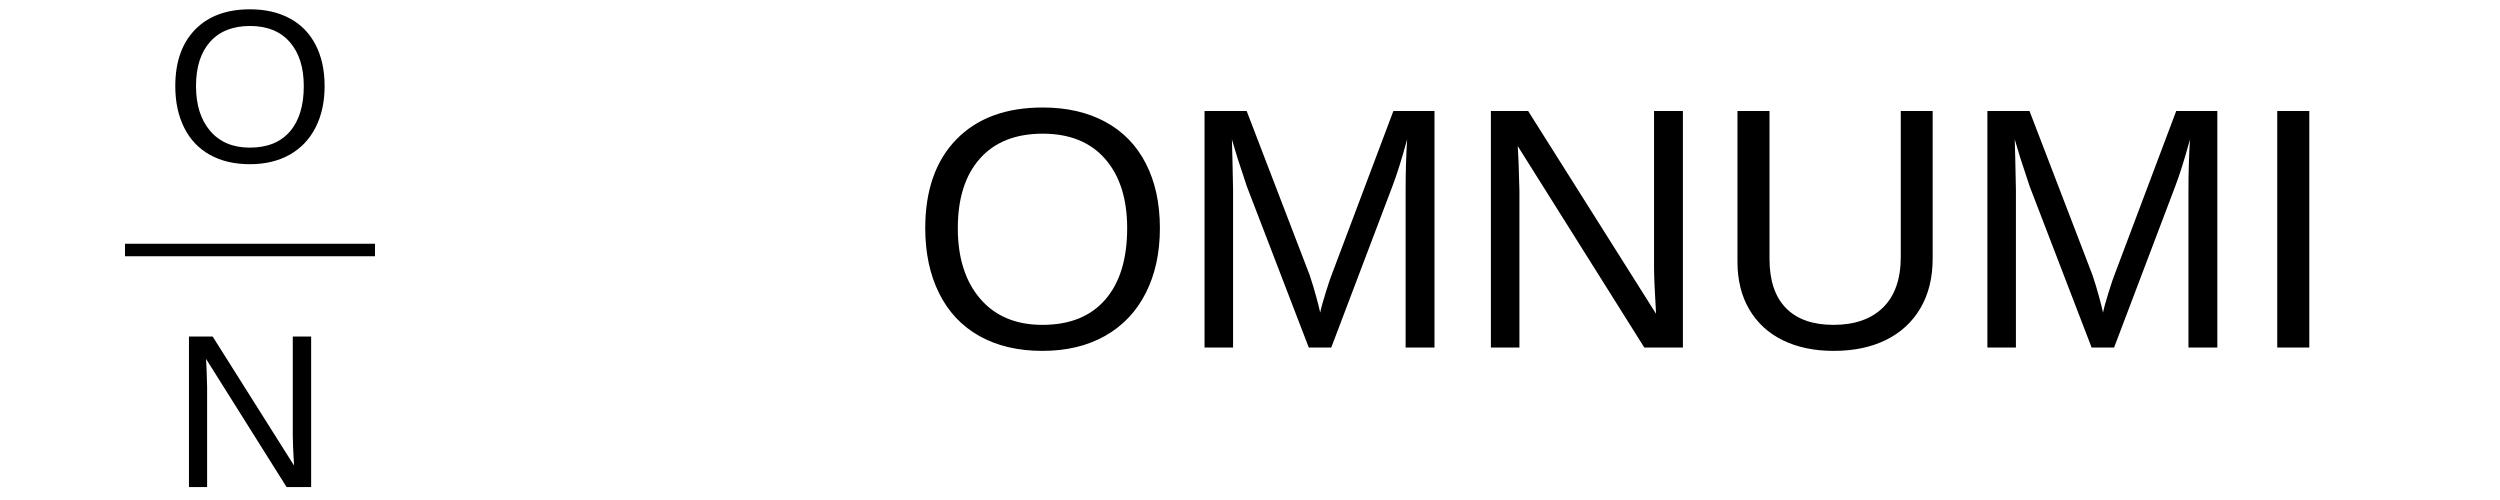
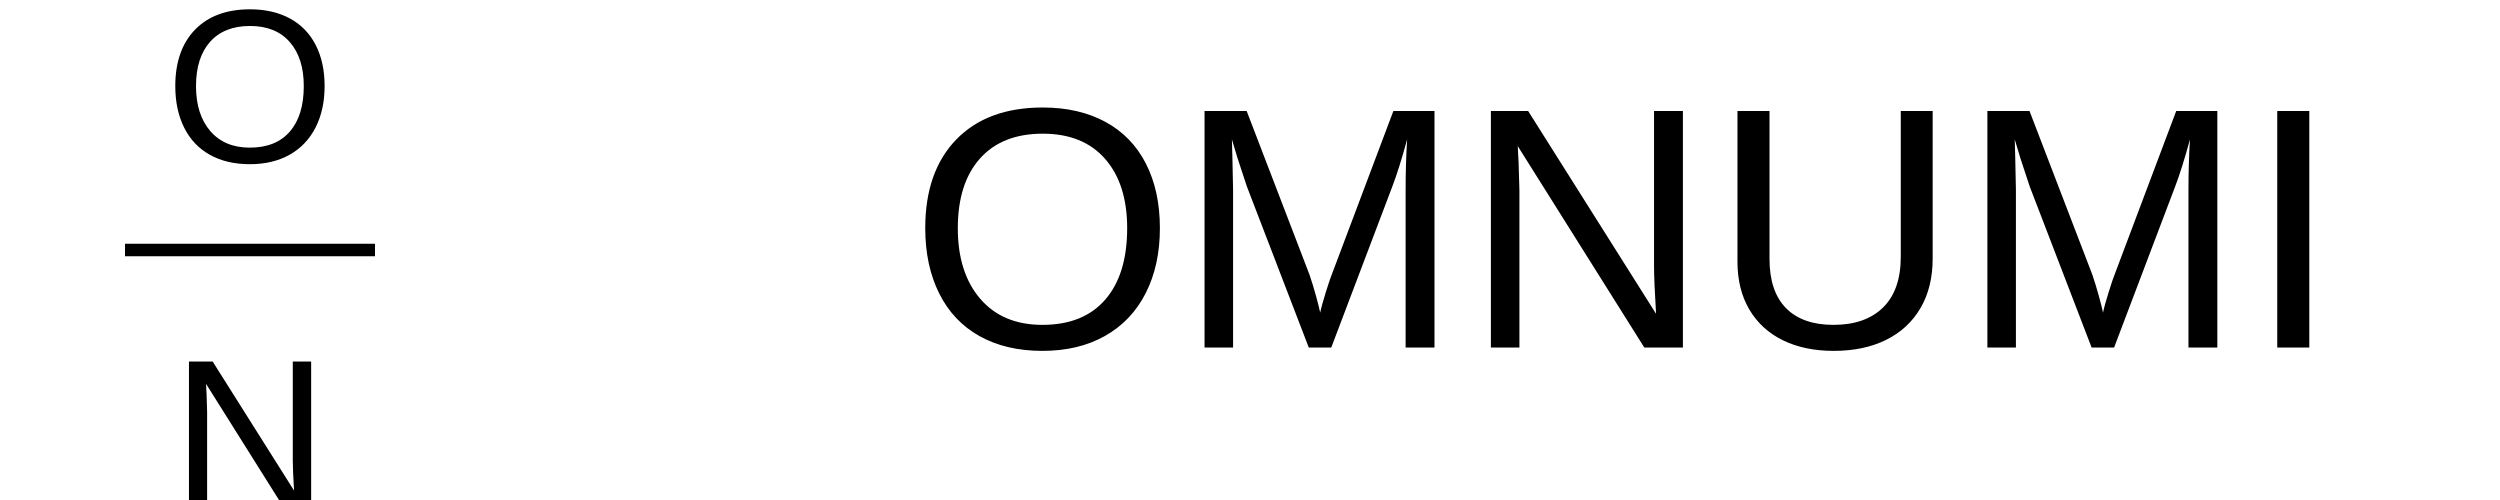
<svg xmlns="http://www.w3.org/2000/svg" width="4000" height="800">
  <rect width="100%" height="100%" fill="white" />
  <text x="10%" y="20%" dominant-baseline="middle" text-anchor="middle" fill="black" font-size="350" font-family="Arial, sans-serif">O</text>
  <line x1="5%" y1="50%" x2="15%" y2="50%" stroke="black" stroke-width="20" />
-   <text x="10%" y="85%" dominant-baseline="middle" text-anchor="middle" fill="black" font-size="350" font-family="Arial, sans-serif">N</text>
+   <text x="10%" y="90%" dominant-baseline="middle" text-anchor="middle" fill="black" font-size="350" font-family="Arial, sans-serif">N</text>
  <text x="65%" y="50%" dominant-baseline="middle" text-anchor="middle" fill="black" font-size="550" font-family="Arial, sans-serif">OMNUMI</text>
</svg>
